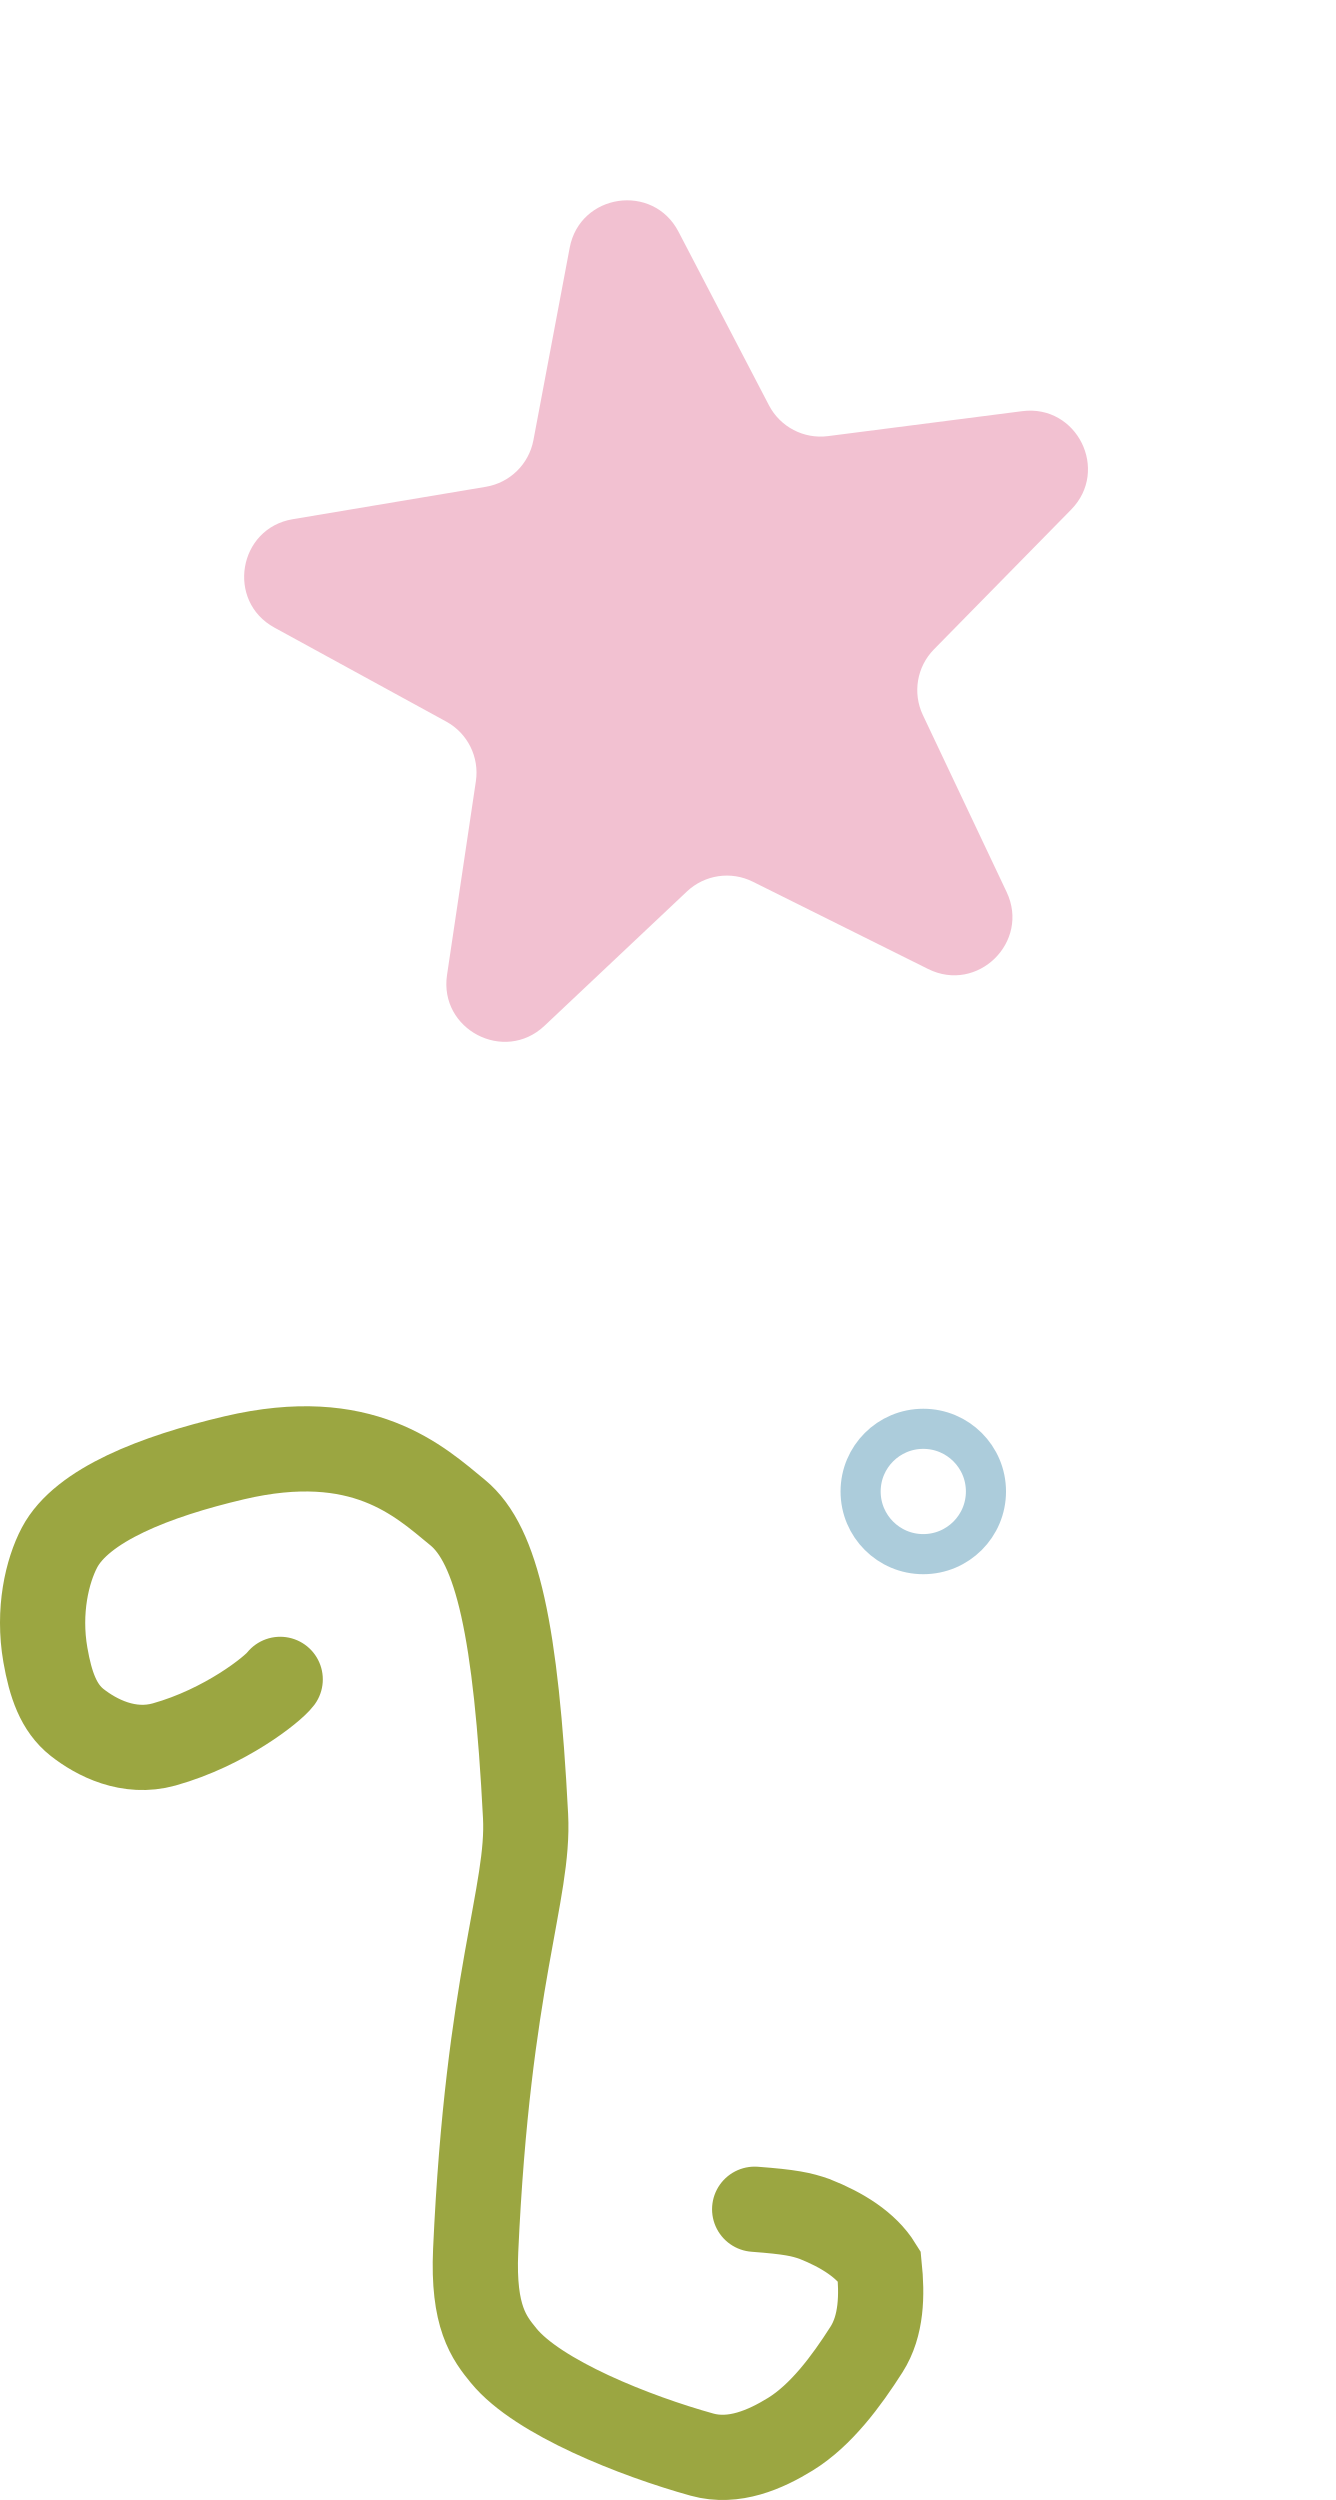
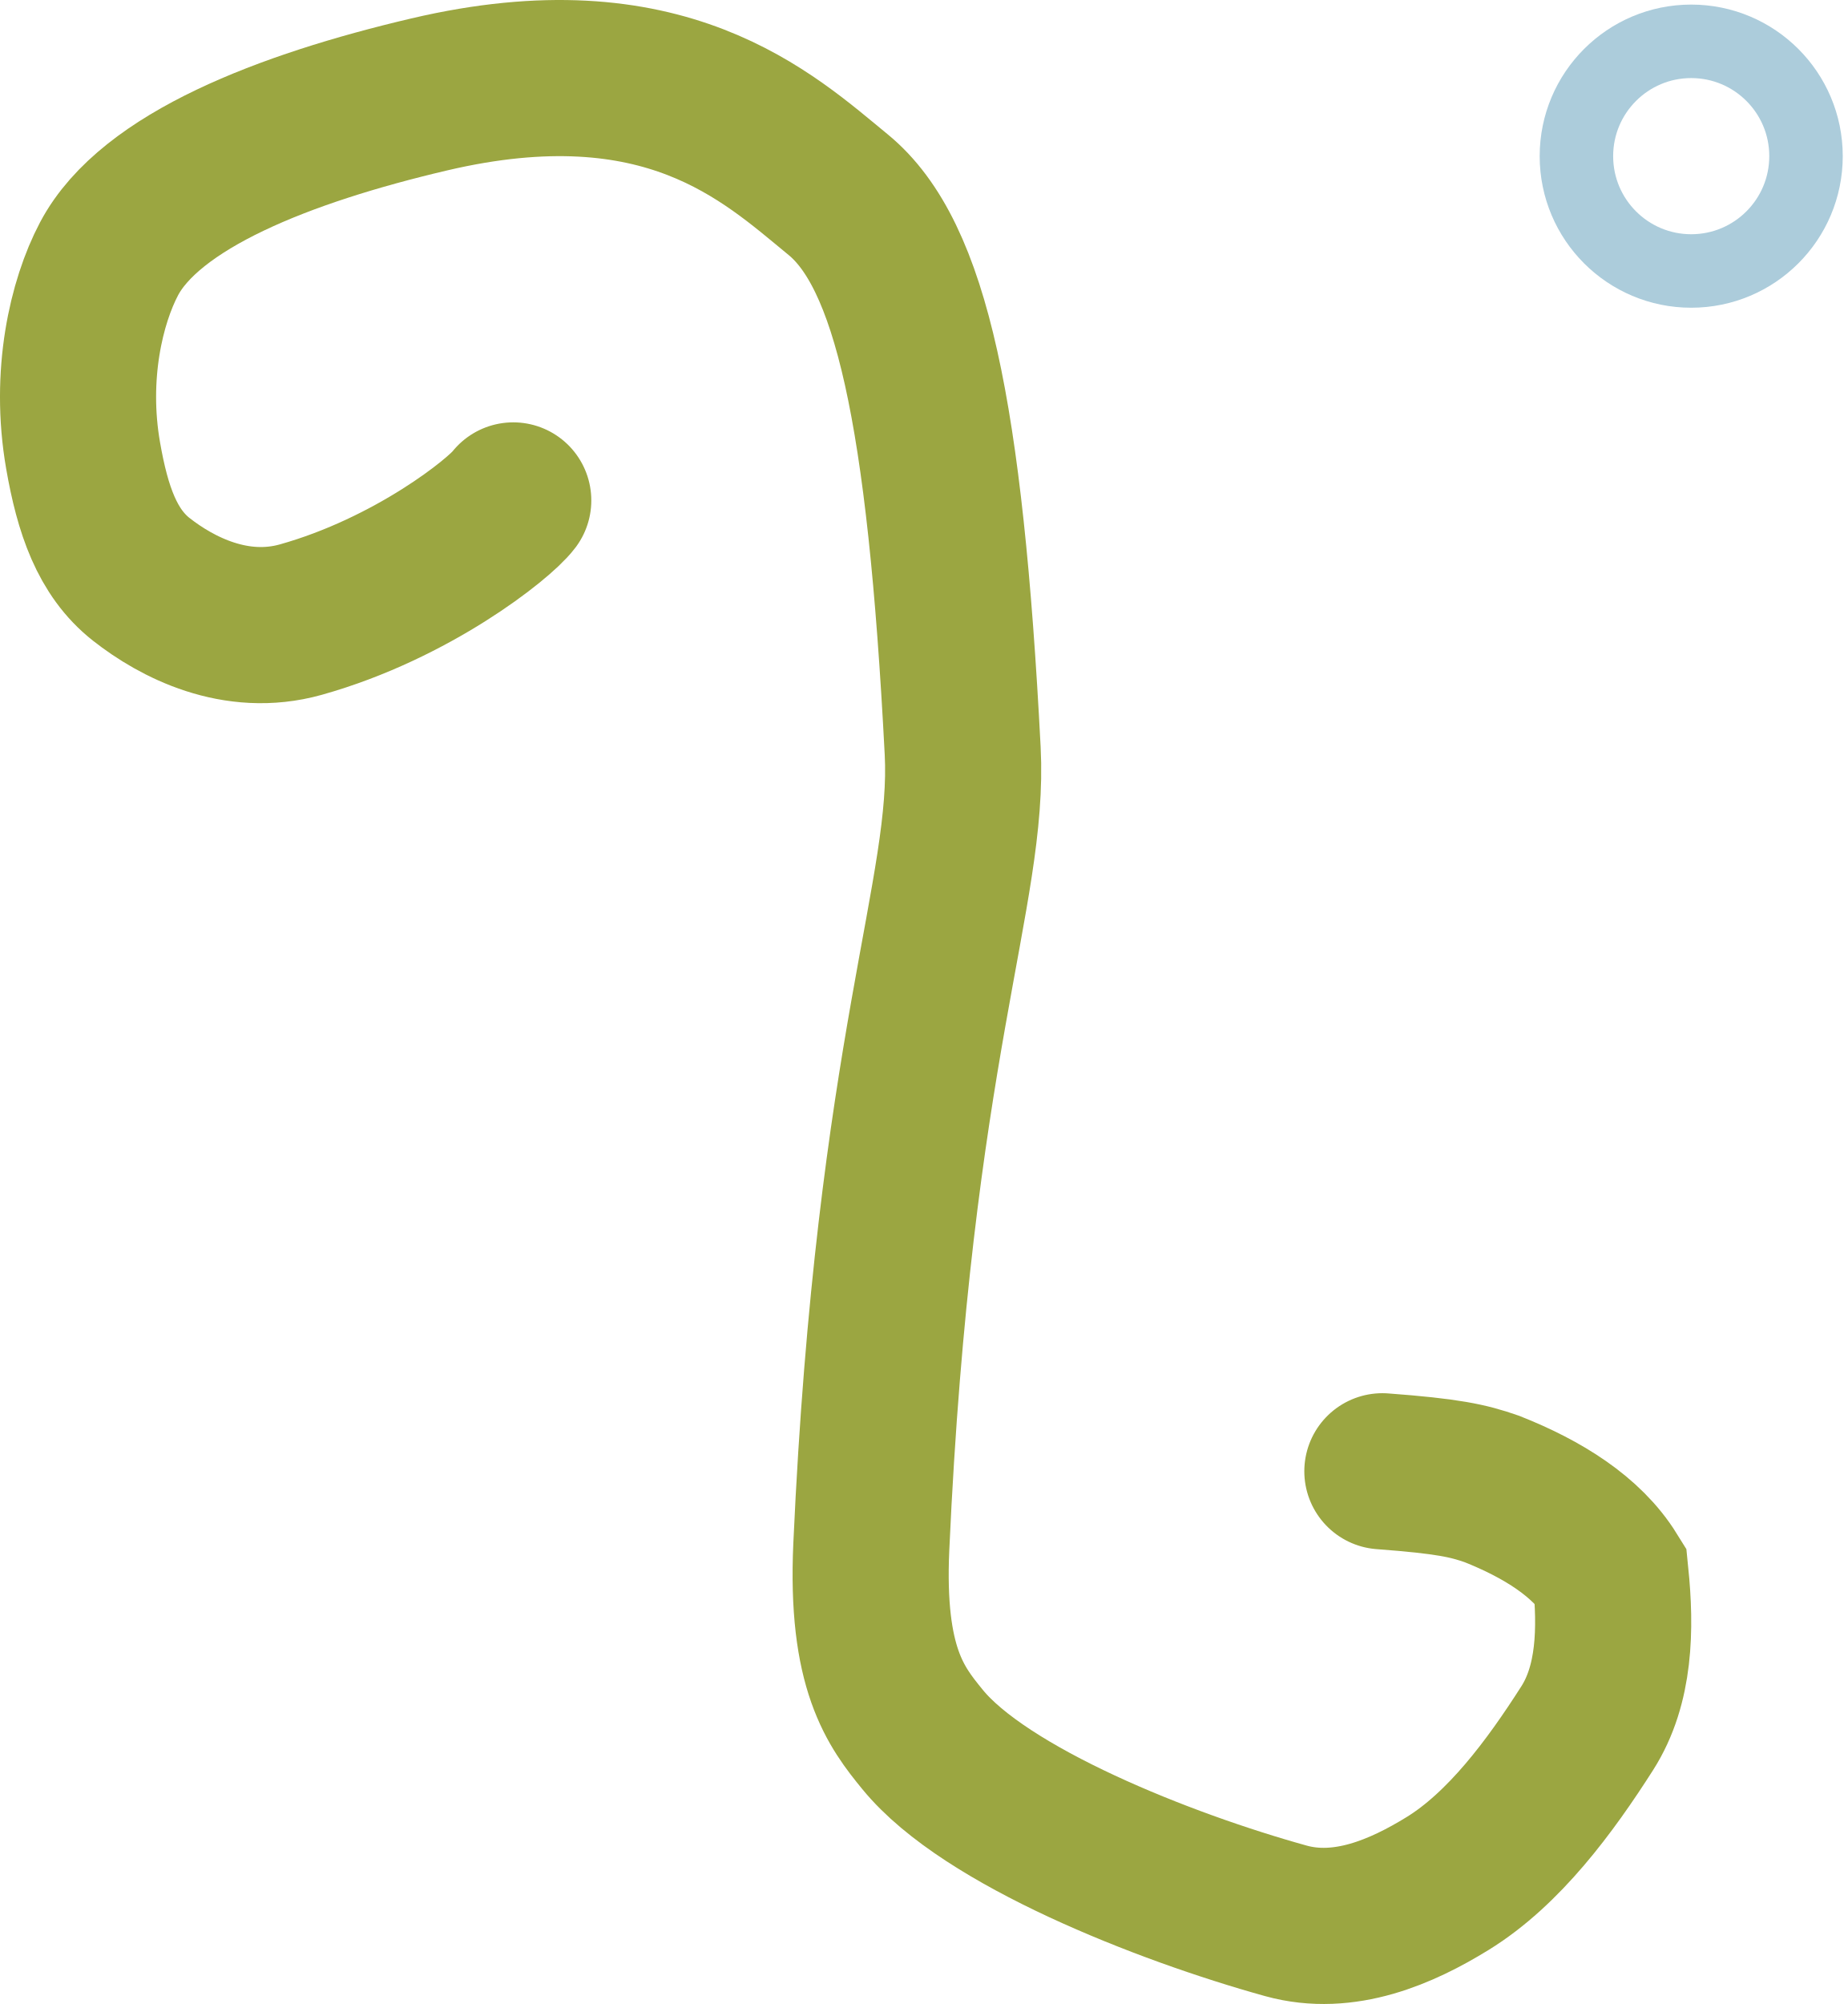
- <svg xmlns="http://www.w3.org/2000/svg" width="94" height="176" viewBox="0 0 94 176" fill="none">
-   <circle cx="64.999" cy="105" r="4.412" stroke="#ACCCDB" stroke-width="2.824" />
-   <path d="M40.106 17.442C40.827 13.621 45.966 12.86 47.763 16.307L54.135 28.534C54.928 30.056 56.586 30.922 58.288 30.703L71.963 28.946C75.82 28.45 78.132 33.103 75.408 35.877L65.749 45.716C64.546 46.94 64.235 48.785 64.969 50.337L70.867 62.799C72.529 66.313 68.819 69.95 65.339 68.217L52.997 62.071C51.461 61.306 49.61 61.58 48.362 62.757L38.331 72.217C35.503 74.884 30.898 72.479 31.471 68.634L33.502 54.997C33.755 53.3 32.922 51.624 31.417 50.801L19.32 44.184C15.909 42.319 16.774 37.196 20.608 36.552L34.205 34.27C35.898 33.986 37.234 32.677 37.552 30.99L40.106 17.442Z" fill="#F2C1D1" />
-   <path d="M19.726 118.228C19.2 118.927 15.85 121.606 11.559 122.808C9.061 123.507 6.792 122.332 5.43 121.261C4.122 120.232 3.559 118.597 3.194 116.504C2.654 113.404 3.322 110.593 4.189 108.949C5.77 105.95 10.926 103.936 16.493 102.629C25.532 100.505 29.509 104.26 32.216 106.482C35.006 108.771 36.325 114.815 36.999 127.848C37.279 133.269 34.354 139.242 33.487 158.433C33.276 163.105 34.433 164.584 35.458 165.838C37.869 168.79 44.72 171.5 49.42 172.805C51.665 173.428 53.884 172.45 55.639 171.369C57.803 170.036 59.576 167.638 61.002 165.403C62.067 163.734 62.11 161.593 61.899 159.516C60.983 158.039 59.293 156.987 57.34 156.213C56.422 155.892 55.654 155.72 53.129 155.531" stroke="#9BA641" stroke-width="6" stroke-linecap="round" />
+ <svg xmlns="http://www.w3.org/2000/svg" width="71" height="77" viewBox="0 0 71 77" fill="none">
+   <circle cx="64.999" cy="6" r="4.412" stroke="#ACCCDB" stroke-width="2.824" />
+   <path d="M19.726 19.228C19.2 19.927 15.85 22.606 11.559 23.808C9.061 24.507 6.792 23.332 5.43 22.261C4.122 21.232 3.559 19.597 3.194 17.504C2.654 14.404 3.322 11.593 4.189 9.949C5.77 6.95 10.926 4.936 16.493 3.629C25.532 1.505 29.509 5.26 32.216 7.482C35.006 9.771 36.325 15.815 36.999 28.848C37.279 34.269 34.354 40.242 33.487 59.433C33.276 64.105 34.433 65.584 35.458 66.838C37.869 69.79 44.72 72.501 49.42 73.805C51.665 74.428 53.884 73.45 55.639 72.369C57.803 71.036 59.576 68.638 61.002 66.403C62.067 64.734 62.11 62.593 61.899 60.516C60.983 59.039 59.293 57.987 57.34 57.212C56.422 56.892 55.654 56.72 53.129 56.531" stroke="#9BA641" stroke-width="6" stroke-linecap="round" />
</svg>
